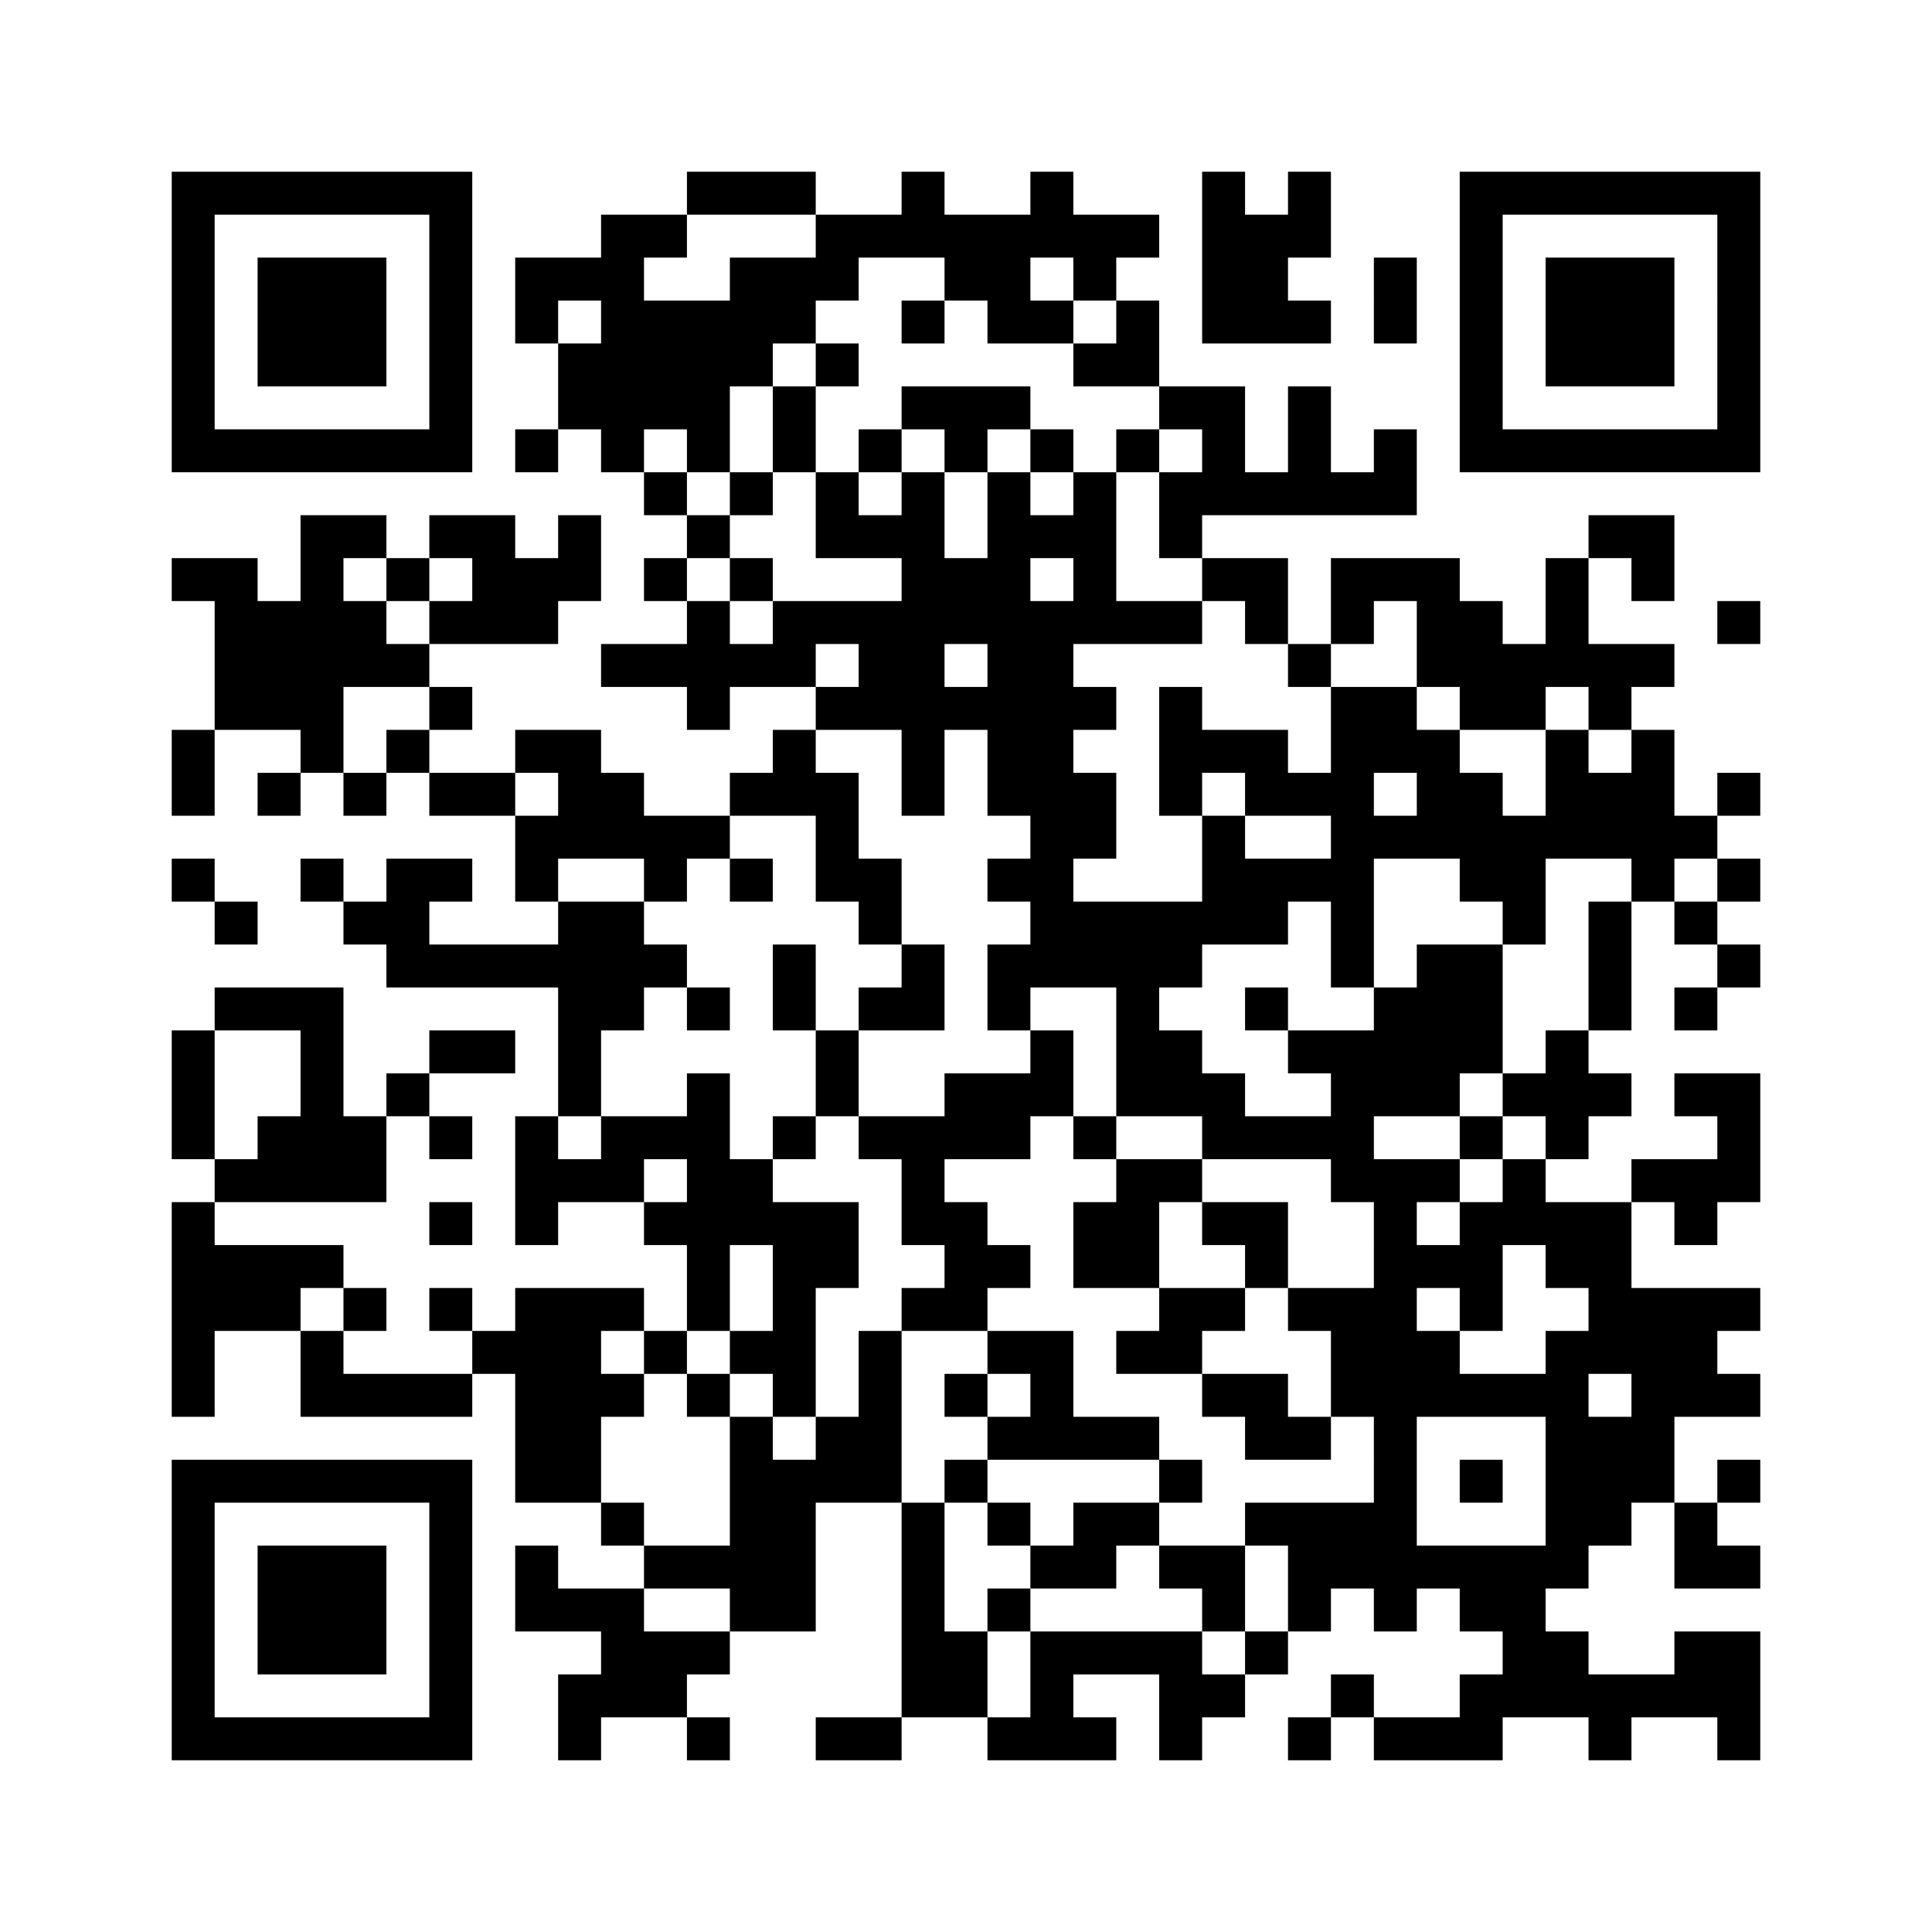
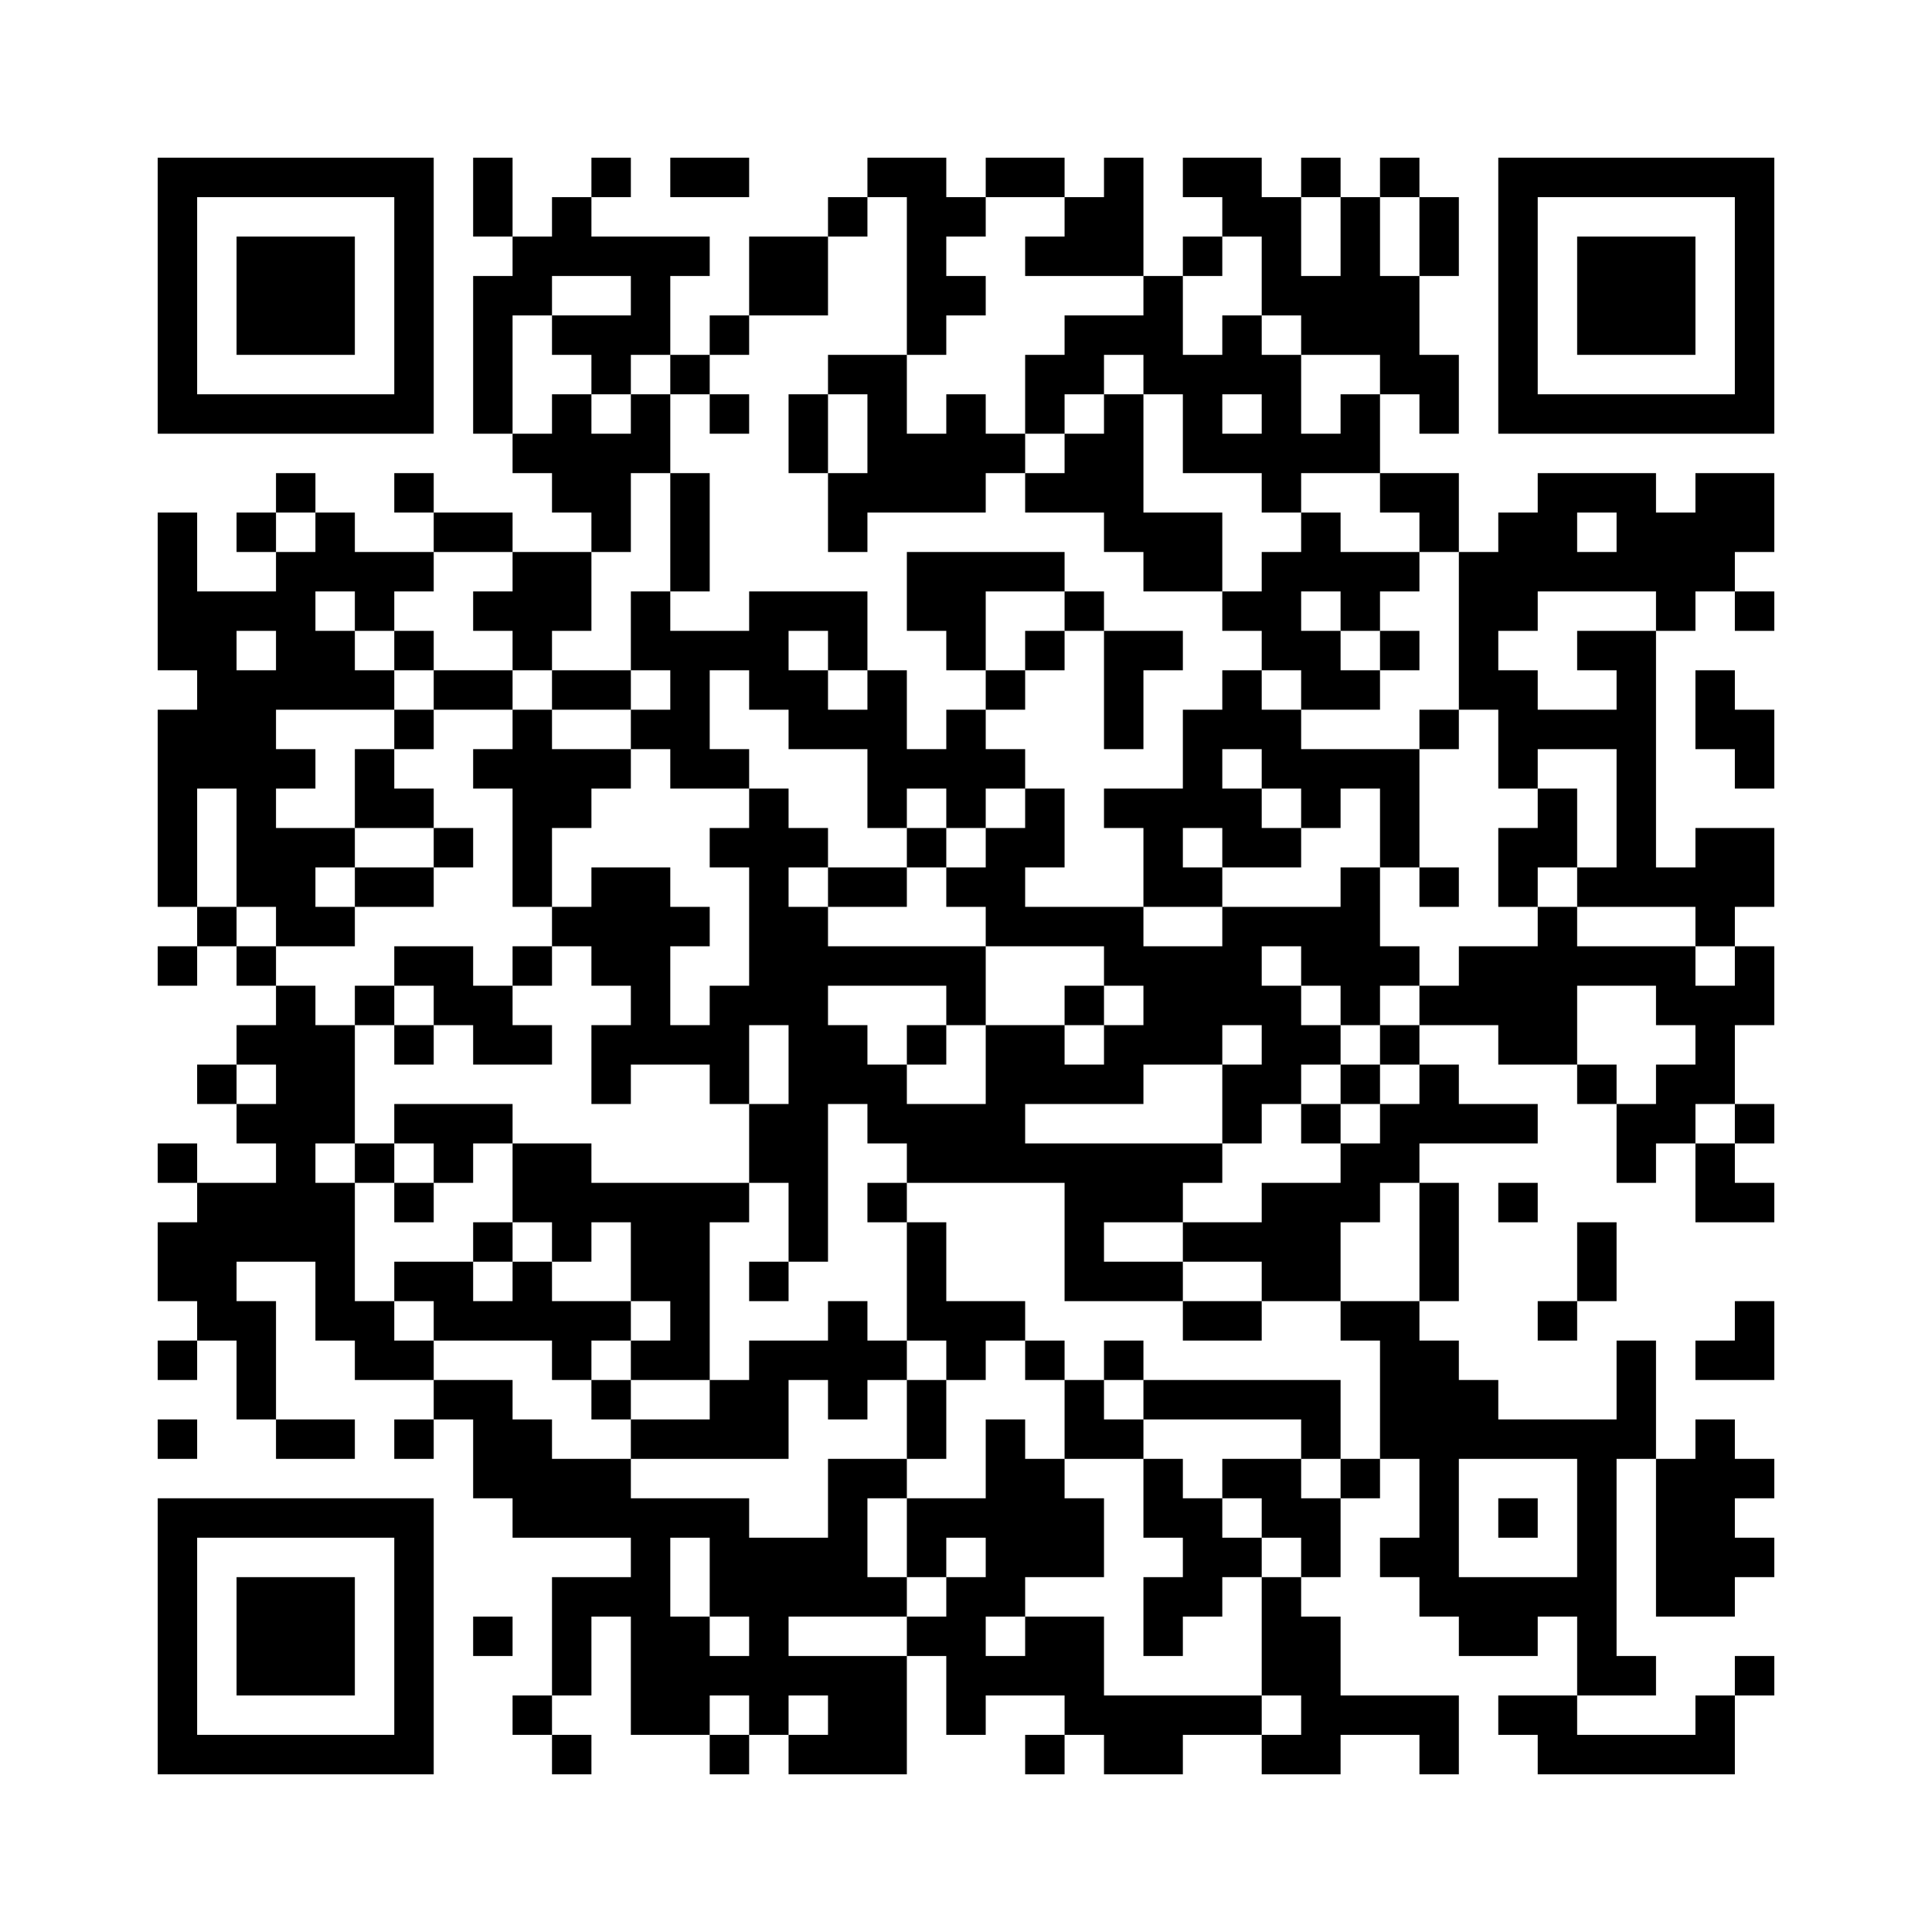
- <svg xmlns="http://www.w3.org/2000/svg" height="225" width="225" class="pyqrcode">
-   <path transform="scale(5)" stroke="#000" class="pyqrline" d="M4 4.5h7m5 0h3m2 0h1m2 0h1m3 0h1m1 0h1m3 0h7m-37 1h1m5 0h1m3 0h2m3 0h8m1 0h3m3 0h1m5 0h1m-37 1h1m1 0h3m1 0h1m1 0h3m2 0h3m2 0h2m1 0h1m2 0h2m2 0h1m1 0h1m1 0h3m1 0h1m-37 1h1m1 0h3m1 0h1m1 0h1m1 0h5m2 0h1m1 0h2m1 0h1m1 0h3m1 0h1m1 0h1m1 0h3m1 0h1m-37 1h1m1 0h3m1 0h1m2 0h5m1 0h1m5 0h2m7 0h1m1 0h3m1 0h1m-37 1h1m5 0h1m2 0h4m1 0h1m2 0h3m3 0h2m1 0h1m3 0h1m5 0h1m-37 1h7m1 0h1m1 0h1m1 0h1m1 0h1m1 0h1m1 0h1m1 0h1m1 0h1m1 0h1m1 0h1m1 0h1m1 0h7m-26 1h1m1 0h1m1 0h1m1 0h1m1 0h1m1 0h1m1 0h6m-26 1h2m1 0h2m1 0h1m2 0h1m2 0h3m1 0h3m1 0h1m9 0h2m-35 1h2m1 0h1m1 0h1m1 0h3m1 0h1m1 0h1m3 0h3m1 0h1m2 0h2m1 0h3m2 0h1m1 0h1m-34 1h4m1 0h3m3 0h1m1 0h10m1 0h1m1 0h1m1 0h2m1 0h1m3 0h1m-36 1h5m4 0h5m1 0h2m1 0h2m5 0h1m2 0h6m-34 1h3m2 0h1m5 0h1m2 0h7m1 0h1m3 0h2m1 0h2m1 0h1m-34 1h1m2 0h1m1 0h1m2 0h2m4 0h1m2 0h1m1 0h2m2 0h3m1 0h3m2 0h1m1 0h1m-35 1h1m1 0h1m1 0h1m1 0h2m1 0h2m2 0h3m1 0h1m1 0h3m1 0h1m1 0h3m1 0h2m1 0h3m1 0h1m-29 1h5m2 0h1m4 0h2m2 0h1m2 0h9m-36 1h1m2 0h1m1 0h2m1 0h1m2 0h1m1 0h1m1 0h2m2 0h2m3 0h4m2 0h2m2 0h1m1 0h1m-36 1h1m2 0h2m3 0h2m5 0h1m3 0h6m1 0h1m3 0h1m1 0h1m1 0h1m-31 1h7m2 0h1m2 0h1m1 0h5m3 0h1m1 0h2m2 0h1m2 0h1m-36 1h3m5 0h2m1 0h1m1 0h1m1 0h2m1 0h1m2 0h1m2 0h1m2 0h3m2 0h1m1 0h1m-36 1h1m2 0h1m2 0h2m1 0h1m5 0h1m4 0h1m1 0h2m2 0h5m1 0h1m-33 1h1m2 0h1m1 0h1m3 0h1m2 0h1m2 0h1m2 0h3m1 0h3m2 0h3m1 0h3m1 0h2m-37 1h1m1 0h3m1 0h1m1 0h1m1 0h3m1 0h1m1 0h4m1 0h1m2 0h4m2 0h1m1 0h1m3 0h1m-36 1h4m3 0h3m1 0h2m3 0h1m4 0h2m3 0h3m1 0h1m2 0h3m-37 1h1m5 0h1m1 0h1m2 0h5m1 0h2m2 0h2m1 0h2m2 0h1m1 0h4m1 0h1m-36 1h4m8 0h1m1 0h2m2 0h2m1 0h2m2 0h1m2 0h3m1 0h2m-34 1h3m1 0h1m1 0h1m1 0h3m1 0h1m1 0h1m2 0h2m4 0h2m1 0h3m1 0h1m2 0h4m-37 1h1m2 0h1m3 0h3m1 0h1m1 0h2m1 0h1m2 0h2m1 0h2m3 0h3m2 0h4m-36 1h1m2 0h4m1 0h3m1 0h1m1 0h1m1 0h1m1 0h1m1 0h1m3 0h2m1 0h6m1 0h3m-29 1h2m3 0h1m1 0h2m2 0h4m2 0h2m1 0h1m3 0h3m-35 1h7m1 0h2m3 0h4m1 0h1m4 0h1m4 0h1m1 0h1m1 0h3m1 0h1m-37 1h1m5 0h1m3 0h1m2 0h2m2 0h1m1 0h1m1 0h2m2 0h4m3 0h2m1 0h1m-36 1h1m1 0h3m1 0h1m1 0h1m2 0h4m2 0h1m2 0h2m1 0h2m1 0h7m2 0h2m-37 1h1m1 0h3m1 0h1m1 0h3m2 0h2m2 0h1m1 0h1m4 0h1m1 0h1m1 0h1m1 0h2m-32 1h1m1 0h3m1 0h1m3 0h3m4 0h2m1 0h4m1 0h1m5 0h2m2 0h2m-37 1h1m5 0h1m2 0h3m5 0h2m1 0h1m2 0h2m2 0h1m2 0h7m-37 1h7m2 0h1m2 0h1m2 0h2m2 0h3m1 0h1m2 0h1m1 0h3m2 0h1m2 0h1" />
+ <svg xmlns="http://www.w3.org/2000/svg" height="245" width="245" class="pyqrcode">
+   <path transform="scale(5)" stroke="#000" class="pyqrline" d="M4 4.5h7m1 0h1m2 0h1m1 0h2m3 0h2m1 0h2m1 0h1m1 0h2m1 0h1m1 0h1m2 0h7m-41 1h1m5 0h1m1 0h1m1 0h1m6 0h1m1 0h2m2 0h2m2 0h2m1 0h1m1 0h1m1 0h1m5 0h1m-41 1h1m1 0h3m1 0h1m2 0h5m1 0h2m2 0h1m2 0h3m1 0h1m1 0h1m1 0h1m1 0h1m1 0h1m1 0h3m1 0h1m-41 1h1m1 0h3m1 0h1m1 0h2m2 0h1m2 0h2m2 0h2m4 0h1m2 0h4m2 0h1m1 0h3m1 0h1m-41 1h1m1 0h3m1 0h1m1 0h1m1 0h3m1 0h1m4 0h1m3 0h3m1 0h1m1 0h3m2 0h1m1 0h3m1 0h1m-41 1h1m5 0h1m1 0h1m2 0h1m1 0h1m3 0h2m3 0h2m1 0h4m2 0h2m1 0h1m5 0h1m-41 1h7m1 0h1m1 0h1m1 0h1m1 0h1m1 0h1m1 0h1m1 0h1m1 0h1m1 0h1m1 0h1m1 0h1m1 0h1m1 0h1m1 0h7m-32 1h4m3 0h1m1 0h4m1 0h2m1 0h5m-28 1h1m2 0h1m3 0h2m1 0h1m3 0h4m1 0h3m3 0h1m2 0h2m2 0h3m1 0h2m-41 1h1m1 0h1m1 0h1m2 0h2m2 0h1m1 0h1m3 0h1m6 0h3m2 0h1m2 0h1m1 0h2m1 0h4m-41 1h1m2 0h4m2 0h2m2 0h1m5 0h4m2 0h2m1 0h4m1 0h7m-40 1h4m1 0h1m2 0h3m1 0h1m2 0h3m1 0h2m2 0h1m3 0h2m1 0h1m2 0h2m3 0h1m1 0h1m-41 1h2m1 0h2m1 0h1m2 0h1m2 0h4m1 0h1m2 0h1m1 0h1m1 0h2m2 0h2m1 0h1m1 0h1m2 0h2m-37 1h5m1 0h2m1 0h2m1 0h1m1 0h2m1 0h1m2 0h1m2 0h1m2 0h1m1 0h2m2 0h2m2 0h1m1 0h1m-40 1h3m3 0h1m2 0h1m2 0h2m2 0h3m1 0h1m3 0h1m1 0h3m3 0h1m1 0h4m1 0h2m-41 1h4m1 0h1m2 0h4m1 0h2m3 0h4m4 0h1m1 0h4m2 0h1m2 0h1m2 0h1m-41 1h1m1 0h1m2 0h2m2 0h2m4 0h1m2 0h1m1 0h1m1 0h1m1 0h4m1 0h1m1 0h1m3 0h1m1 0h1m-38 1h1m1 0h3m2 0h1m1 0h1m4 0h3m2 0h1m1 0h2m2 0h1m1 0h2m2 0h1m2 0h2m1 0h1m1 0h2m-41 1h1m1 0h2m1 0h2m2 0h1m1 0h2m2 0h1m1 0h2m1 0h2m3 0h2m3 0h1m1 0h1m1 0h1m1 0h5m-40 1h1m1 0h2m5 0h4m1 0h2m4 0h4m2 0h4m4 0h1m3 0h1m-40 1h1m1 0h1m3 0h2m1 0h1m1 0h2m2 0h6m3 0h4m1 0h3m1 0h6m1 0h1m-38 1h1m1 0h1m1 0h2m3 0h1m1 0h3m3 0h1m2 0h1m1 0h4m1 0h1m1 0h4m2 0h3m-39 1h3m1 0h1m1 0h2m1 0h4m1 0h2m1 0h1m1 0h2m1 0h3m1 0h2m1 0h1m2 0h2m3 0h1m-39 1h1m1 0h2m6 0h1m2 0h1m1 0h3m2 0h4m2 0h2m1 0h1m1 0h1m3 0h1m1 0h2m-38 1h3m1 0h3m6 0h2m1 0h4m5 0h1m1 0h1m1 0h4m2 0h2m1 0h1m-41 1h1m2 0h1m1 0h1m1 0h1m1 0h2m4 0h2m2 0h8m3 0h2m5 0h1m1 0h1m-39 1h4m1 0h1m2 0h6m1 0h1m1 0h1m4 0h3m2 0h3m1 0h1m1 0h1m4 0h2m-41 1h5m3 0h1m1 0h1m1 0h2m2 0h1m2 0h1m3 0h1m2 0h4m2 0h1m3 0h1m-37 1h2m2 0h1m1 0h2m1 0h1m2 0h2m1 0h1m3 0h1m3 0h3m2 0h2m2 0h1m3 0h1m-36 1h2m1 0h2m1 0h5m1 0h1m3 0h1m1 0h3m4 0h2m2 0h2m3 0h1m4 0h1m-41 1h1m1 0h1m2 0h2m3 0h1m1 0h2m1 0h4m1 0h1m1 0h1m1 0h1m6 0h2m4 0h1m1 0h2m-39 1h1m4 0h2m2 0h1m2 0h2m1 0h1m1 0h1m3 0h1m1 0h5m1 0h3m3 0h1m-38 1h1m2 0h2m1 0h1m1 0h2m2 0h4m3 0h1m1 0h1m1 0h2m4 0h1m1 0h7m1 0h1m-32 1h4m5 0h2m2 0h2m2 0h1m1 0h2m1 0h1m1 0h1m3 0h1m1 0h3m-41 1h7m2 0h6m2 0h1m1 0h5m1 0h2m1 0h2m2 0h1m1 0h1m1 0h1m1 0h2m-40 1h1m5 0h1m5 0h1m1 0h4m1 0h1m1 0h3m2 0h2m1 0h1m1 0h2m3 0h1m1 0h3m-41 1h1m1 0h3m1 0h1m3 0h3m1 0h5m1 0h2m3 0h2m1 0h1m3 0h5m1 0h2m-40 1h1m1 0h3m1 0h1m1 0h1m1 0h1m1 0h2m1 0h1m3 0h2m1 0h2m1 0h1m2 0h2m3 0h2m1 0h1m-37 1h1m1 0h3m1 0h1m3 0h1m1 0h7m1 0h4m4 0h2m6 0h2m2 0h1m-41 1h1m5 0h1m2 0h1m2 0h2m1 0h1m1 0h2m1 0h1m2 0h5m1 0h4m1 0h2m3 0h1m-40 1h7m3 0h1m3 0h1m1 0h3m3 0h1m1 0h2m2 0h2m2 0h1m2 0h5" />
</svg>
